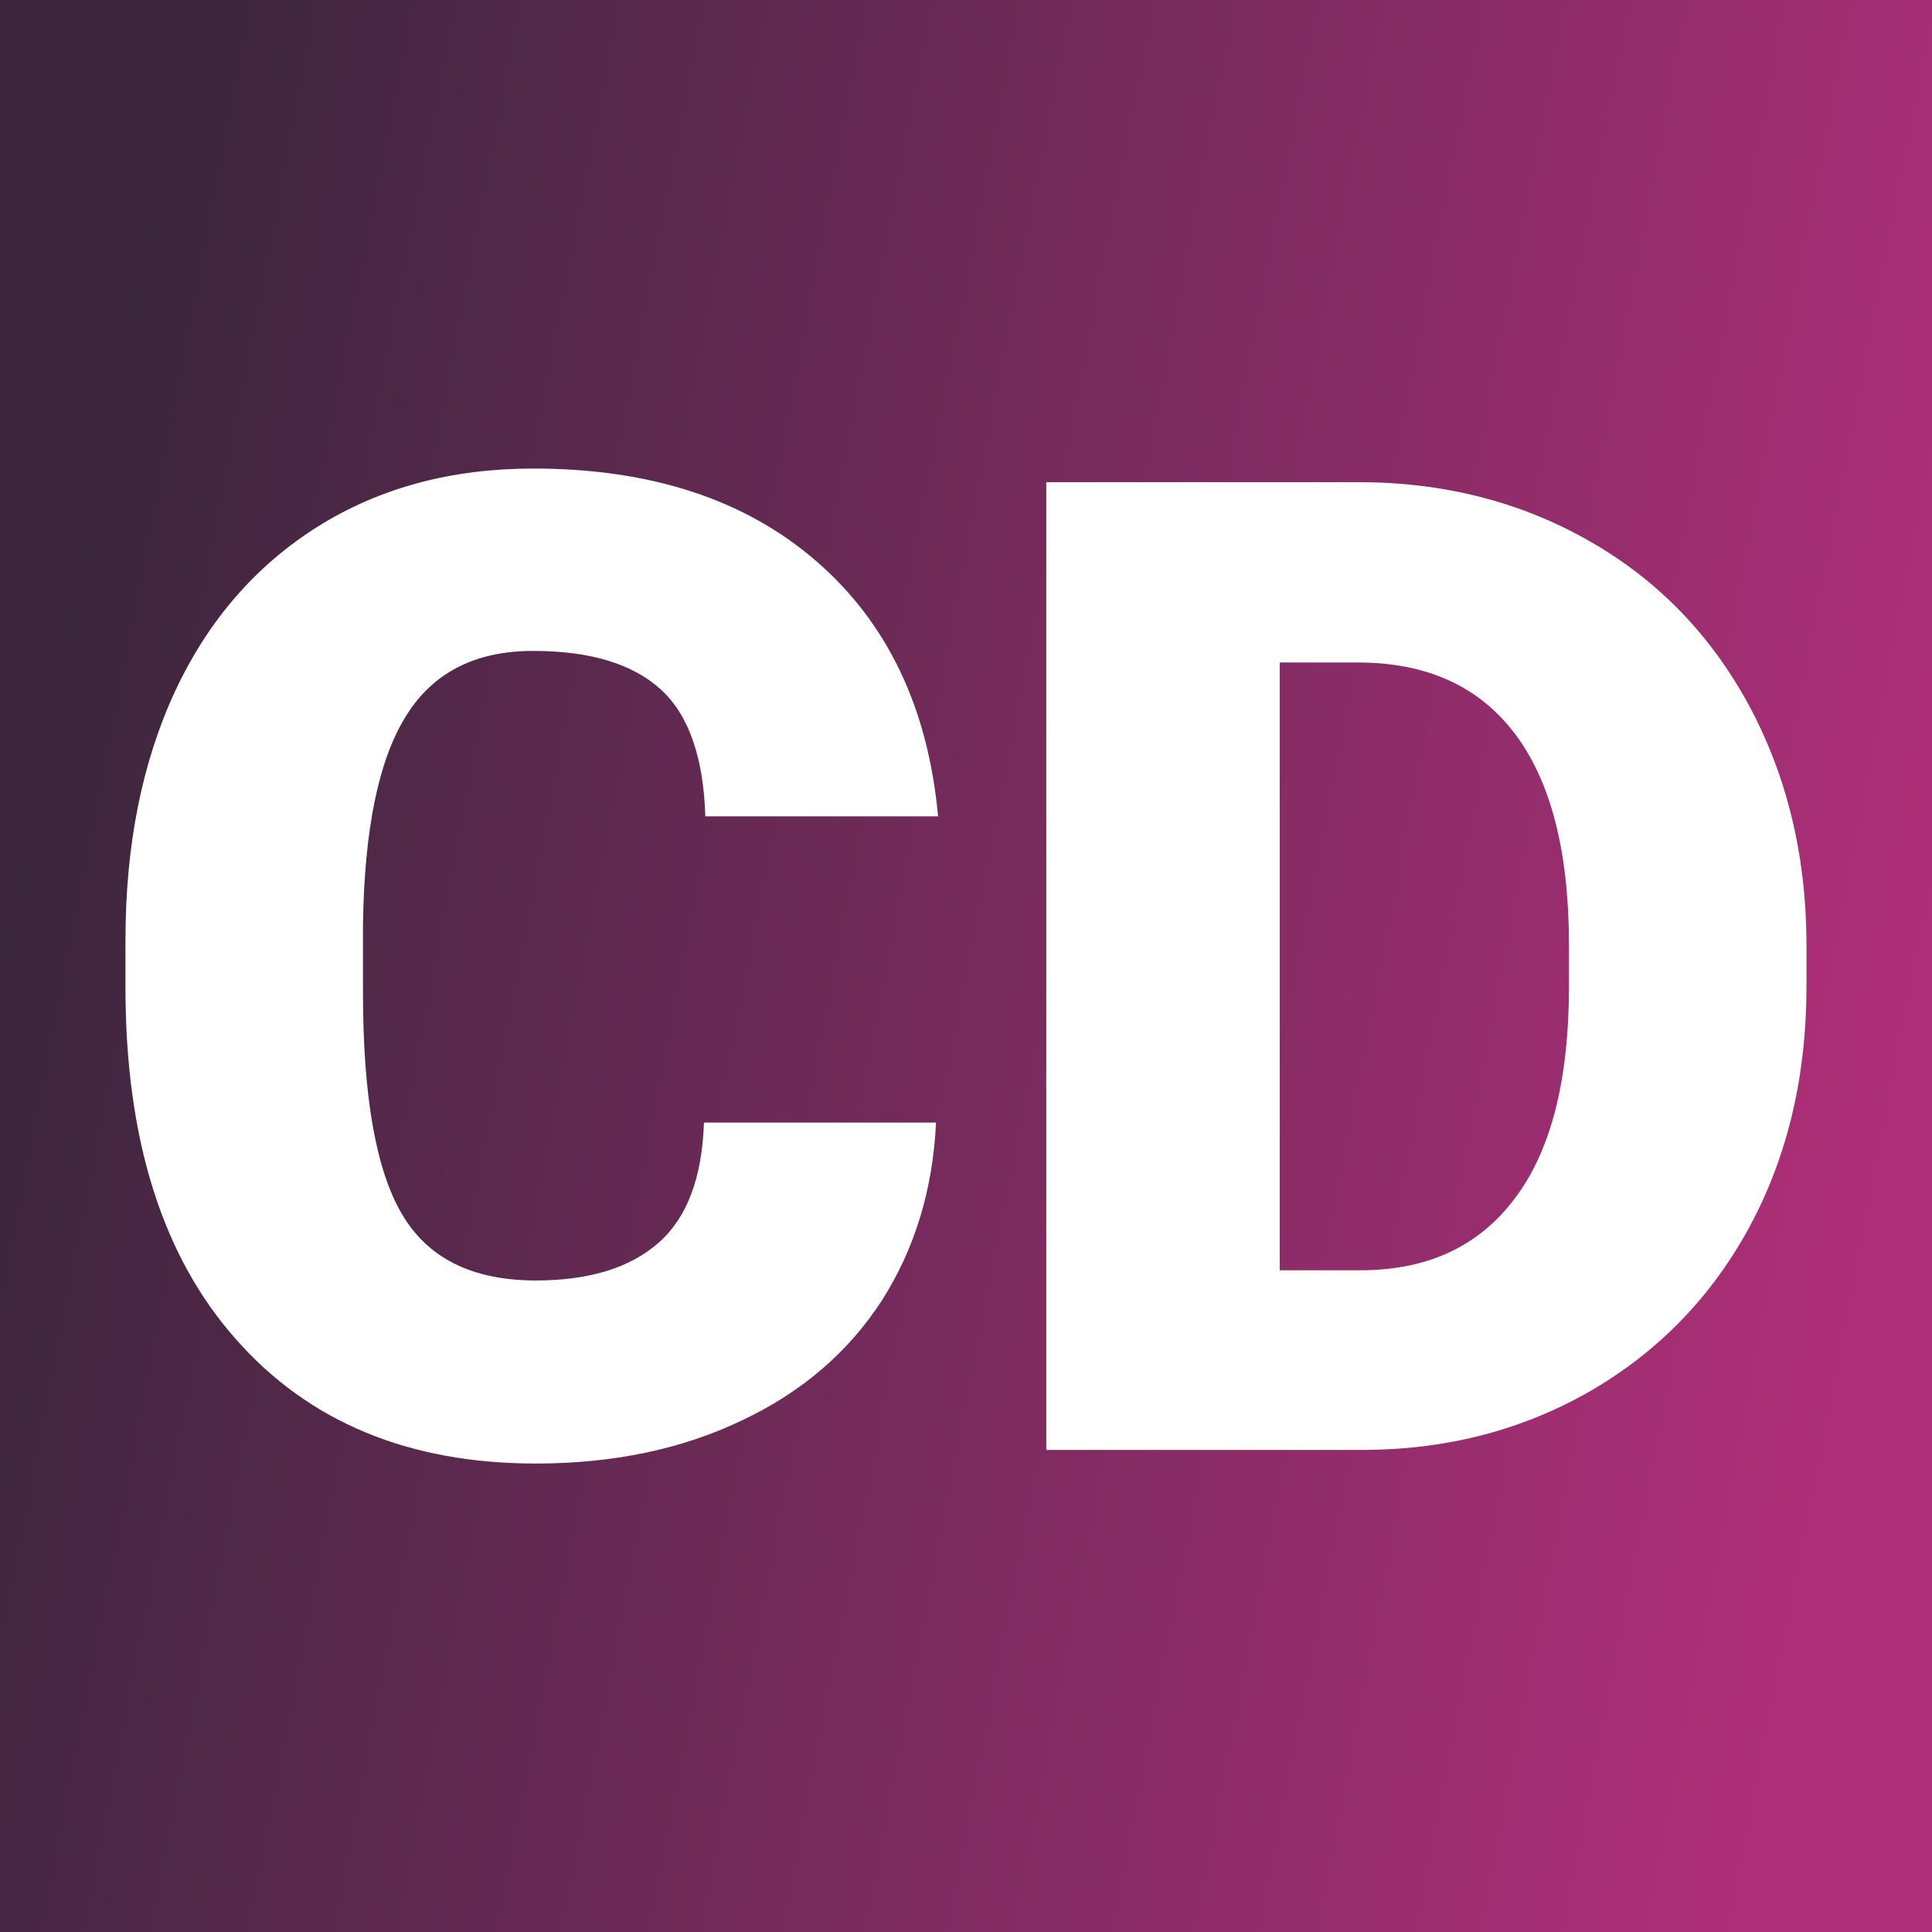
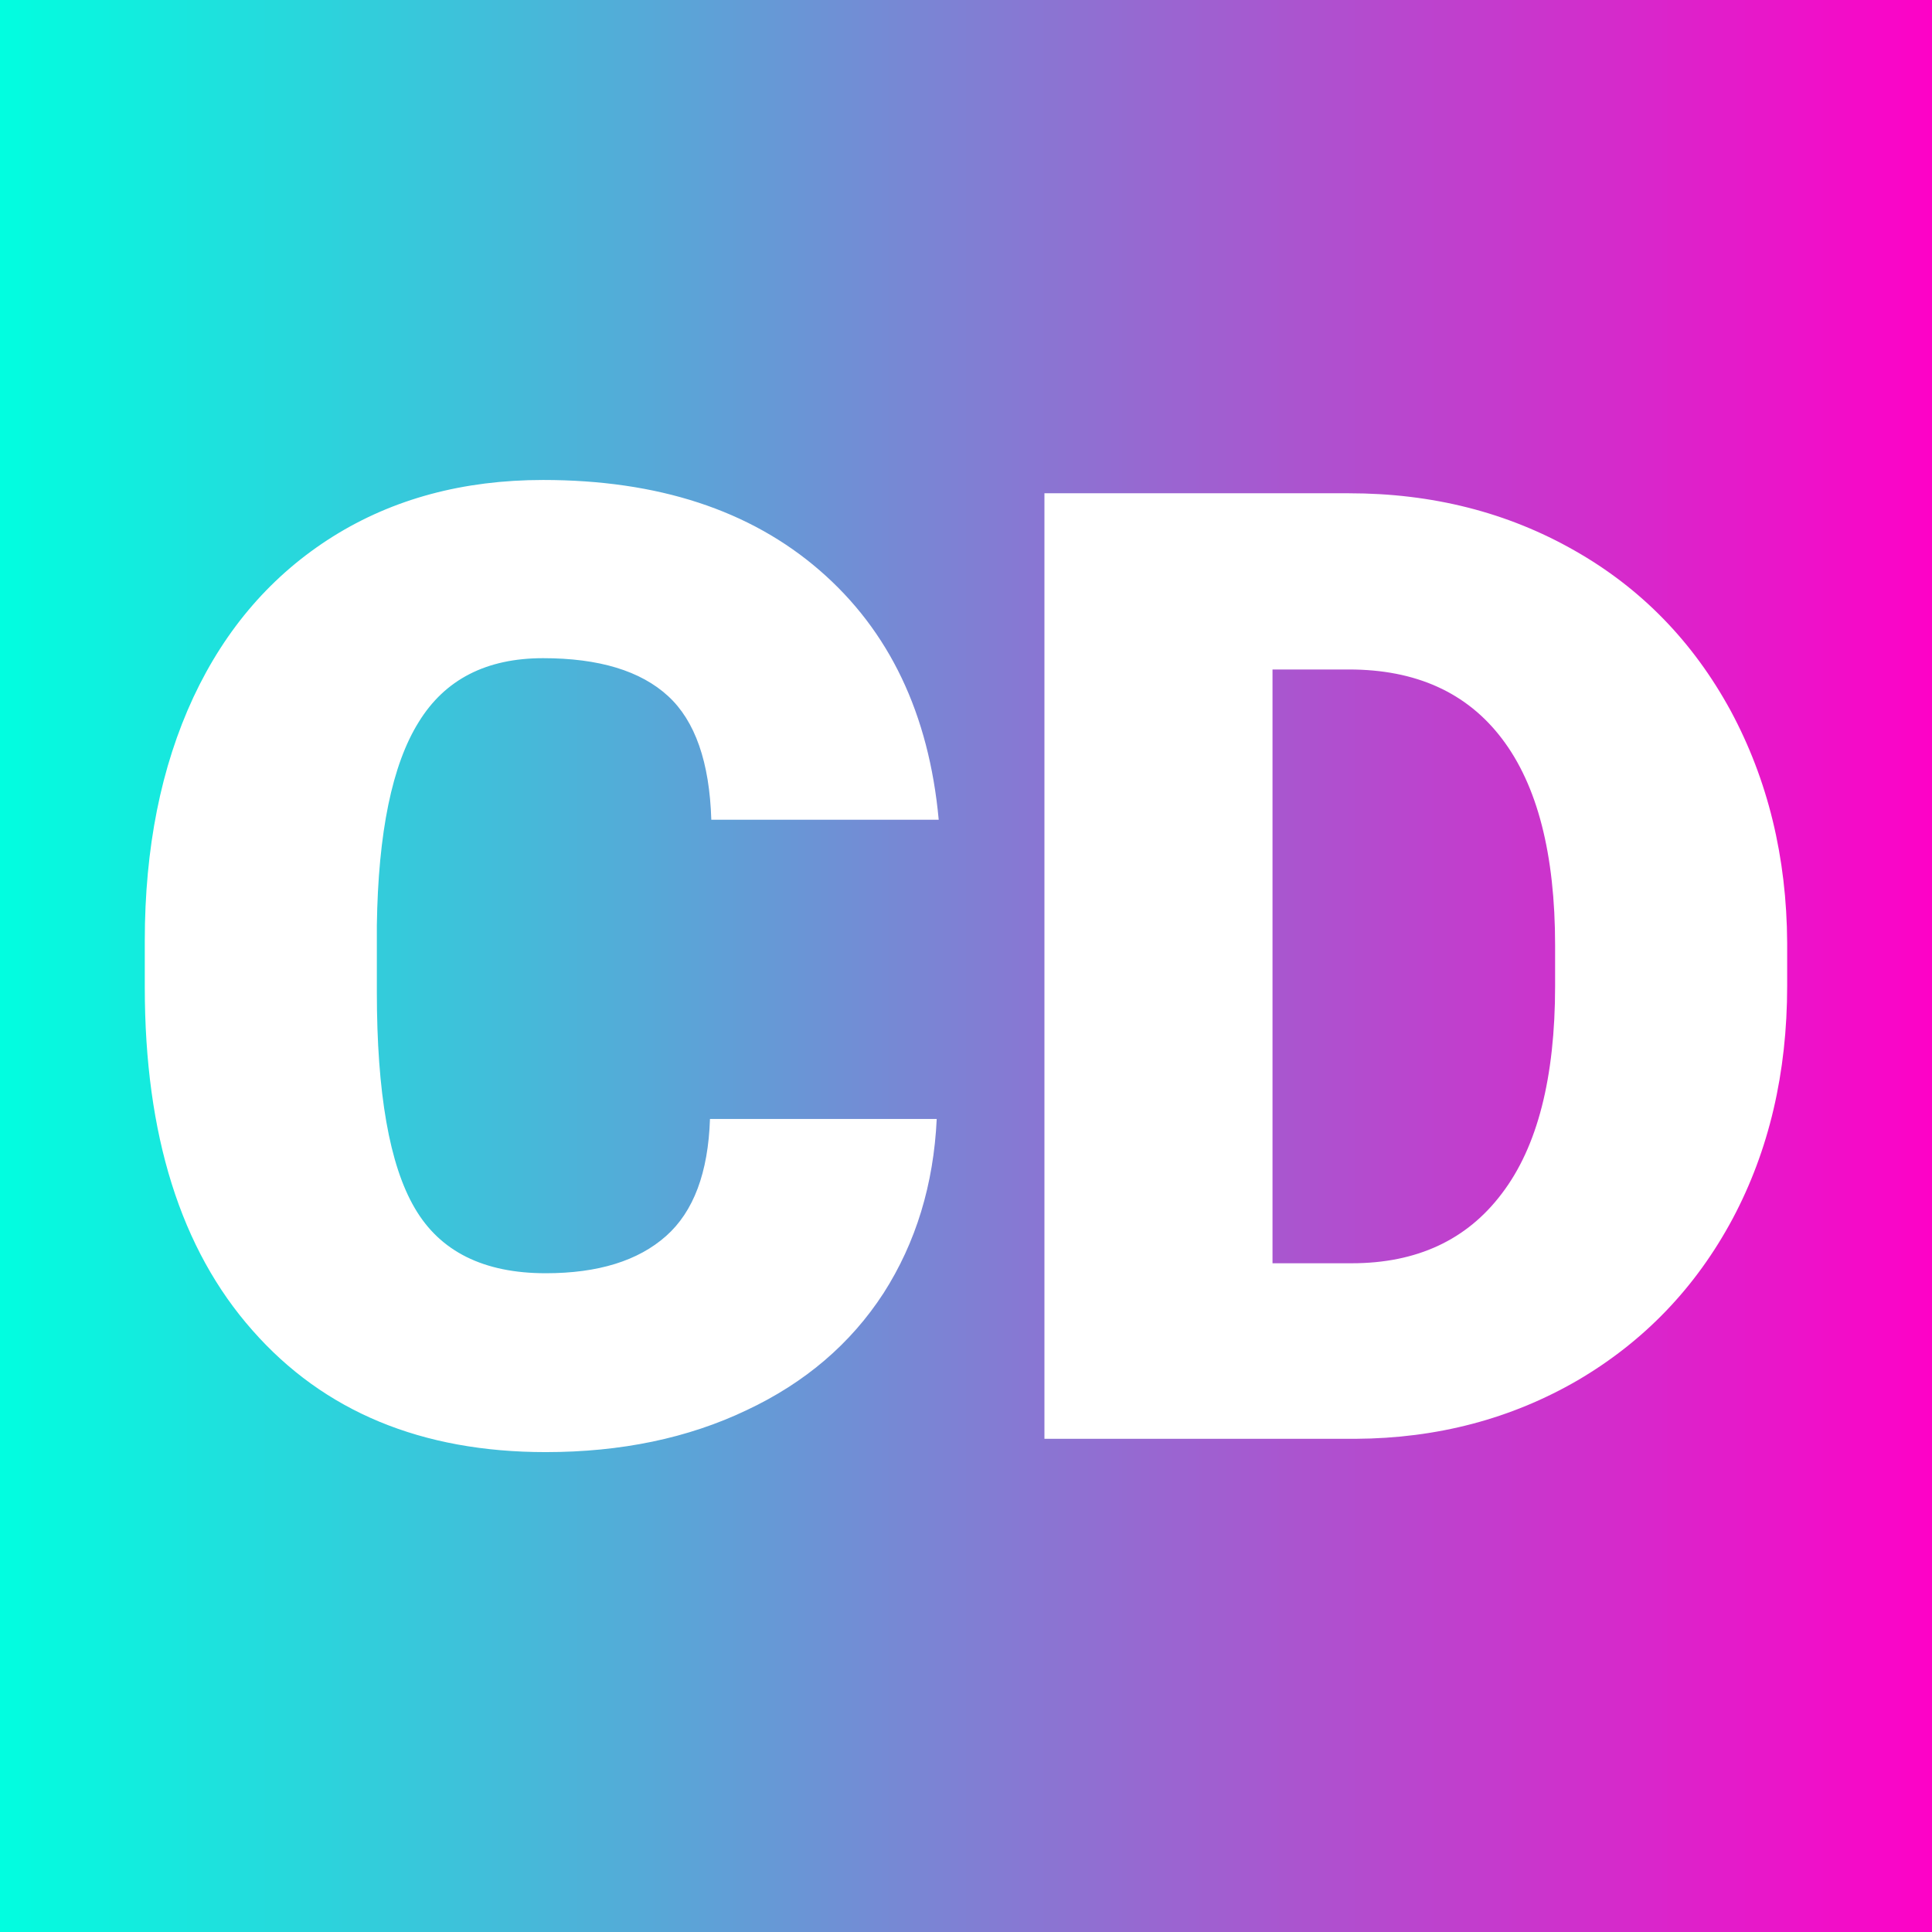
<svg xmlns="http://www.w3.org/2000/svg" version="1.1" viewBox="0 0 200 200" width="200" height="200">
  <rect width="200" height="200" fill="url('#gradient')" />
  <defs>
-     <linearGradient id="gradient" gradientTransform="rotate(190 0.5 0.5)">
-       <stop offset="0%" stop-color="#b02f7a" />
-       <stop offset="100%" stop-color="#3b263d" />
+     <linearGradient id="gradient" gradientTransform="rotate(360 0.5 0.5)">
+       <stop offset="0%" stop-color="#00ffe0" />
+       <stop offset="100%" stop-color="#ff00c7" />
    </linearGradient>
  </defs>
  <g>
-     <g fill="#ffffff" transform="matrix(7.045314,0,0,7.045314,8.267544,150.0964)" stroke="#47b5b5" stroke-width="0">
+     <g fill="#ffffff" transform="matrix(6.883353,0,0,6.883353,10.37628,148.9449)" stroke="#c8512e" stroke-width="0">
      <path d="M9.17-4.81L12.58-4.81Q12.51-3.33 11.78-2.19Q11.04-1.05 9.72-0.43Q8.40 0.20 6.70 0.20L6.70 0.20Q3.90 0.20 2.29-1.63Q0.67-3.46 0.67-6.79L0.67-6.79L0.67-7.49Q0.67-9.58 1.40-11.15Q2.13-12.71 3.50-13.57Q4.86-14.42 6.66-14.42L6.66-14.42Q9.25-14.42 10.82-13.06Q12.39-11.70 12.61-9.31L12.61-9.31L9.19-9.31Q9.15-10.61 8.54-11.17Q7.92-11.74 6.66-11.74L6.66-11.74Q5.38-11.74 4.79-10.78Q4.19-9.82 4.16-7.72L4.16-7.72L4.16-6.72Q4.16-4.44 4.73-3.47Q5.30-2.49 6.70-2.49L6.70-2.49Q7.88-2.49 8.51-3.05Q9.13-3.60 9.17-4.81L9.17-4.81ZM18.88 0L14.20 0L14.20-14.22L18.78-14.22Q20.66-14.22 22.17-13.36Q23.67-12.51 24.52-10.95Q25.36-9.39 25.37-7.46L25.37-7.46L25.37-6.81Q25.37-4.85 24.55-3.31Q23.72-1.76 22.22-0.88Q20.72-0.01 18.88 0L18.88 0ZM18.78-11.57L17.63-11.57L17.63-2.64L18.82-2.64Q20.29-2.64 21.08-3.69Q21.88-4.74 21.88-6.81L21.88-6.81L21.88-7.42Q21.88-9.48 21.08-10.53Q20.29-11.57 18.78-11.57L18.78-11.57Z" />
    </g>
  </g>
-   <style>@media (prefers-color-scheme: light) { :root { filter: none; } }
- @media (prefers-color-scheme: dark) { :root { filter: none; } }
- </style>
</svg>
